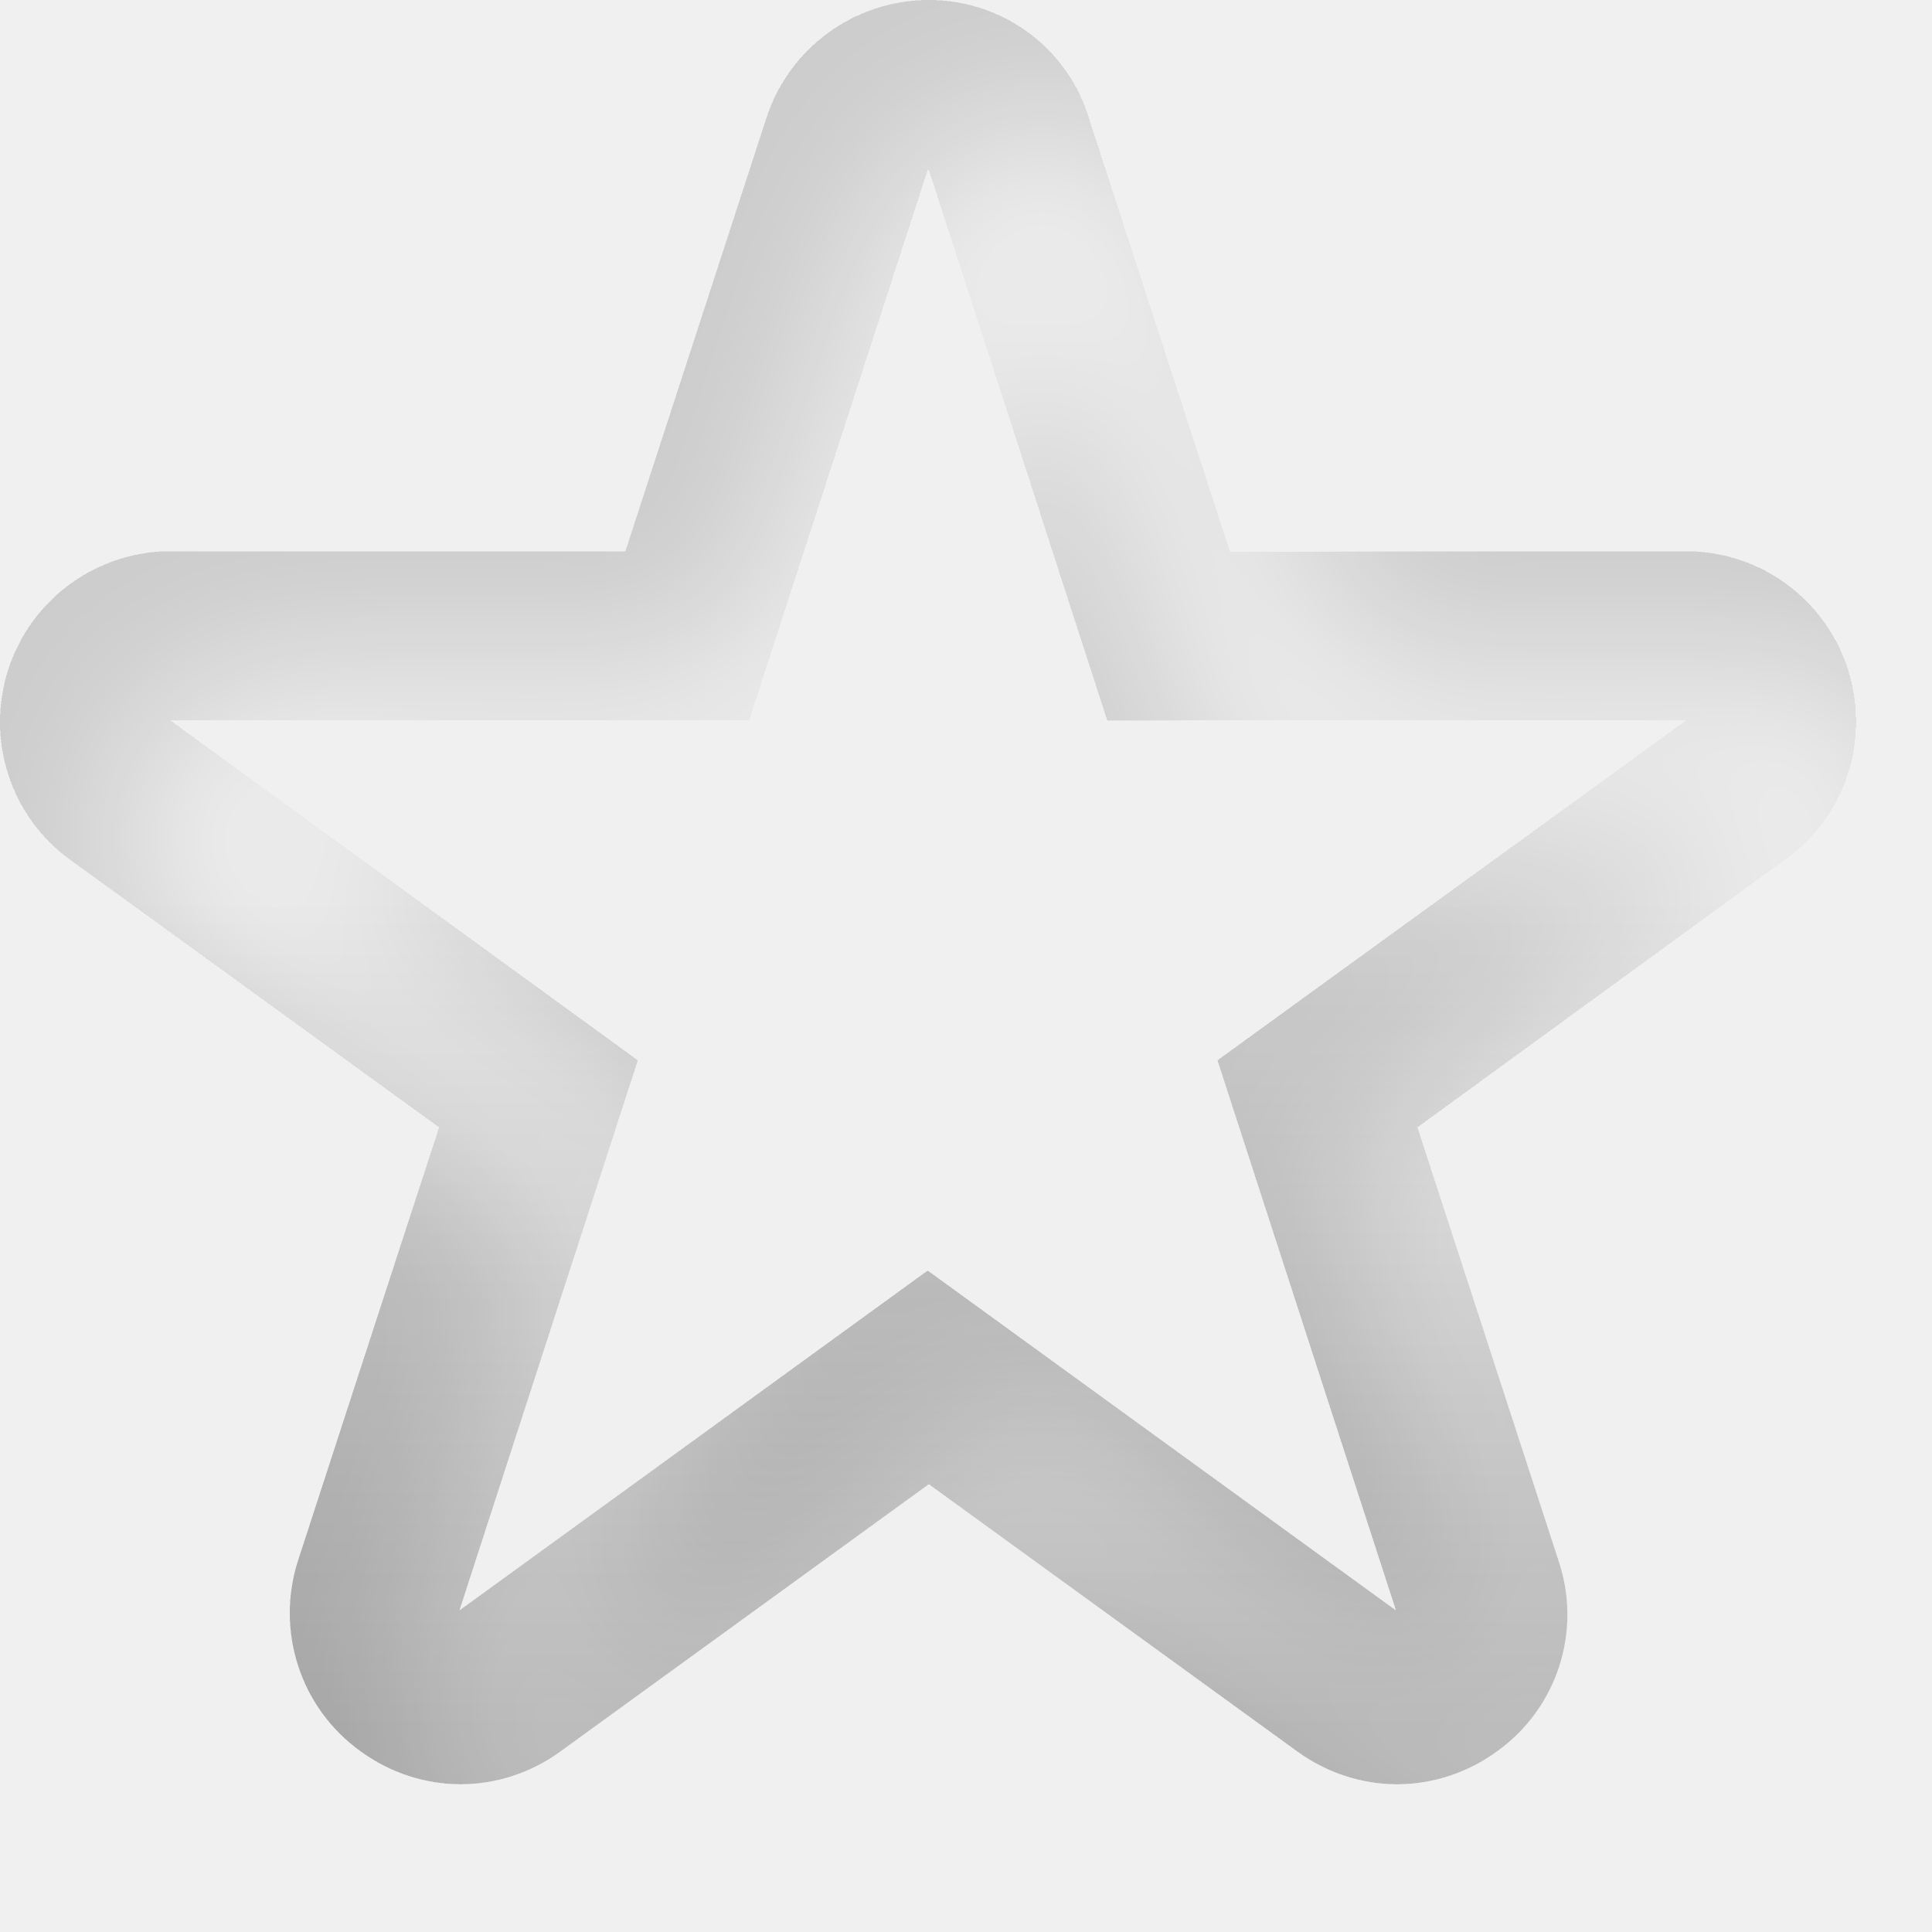
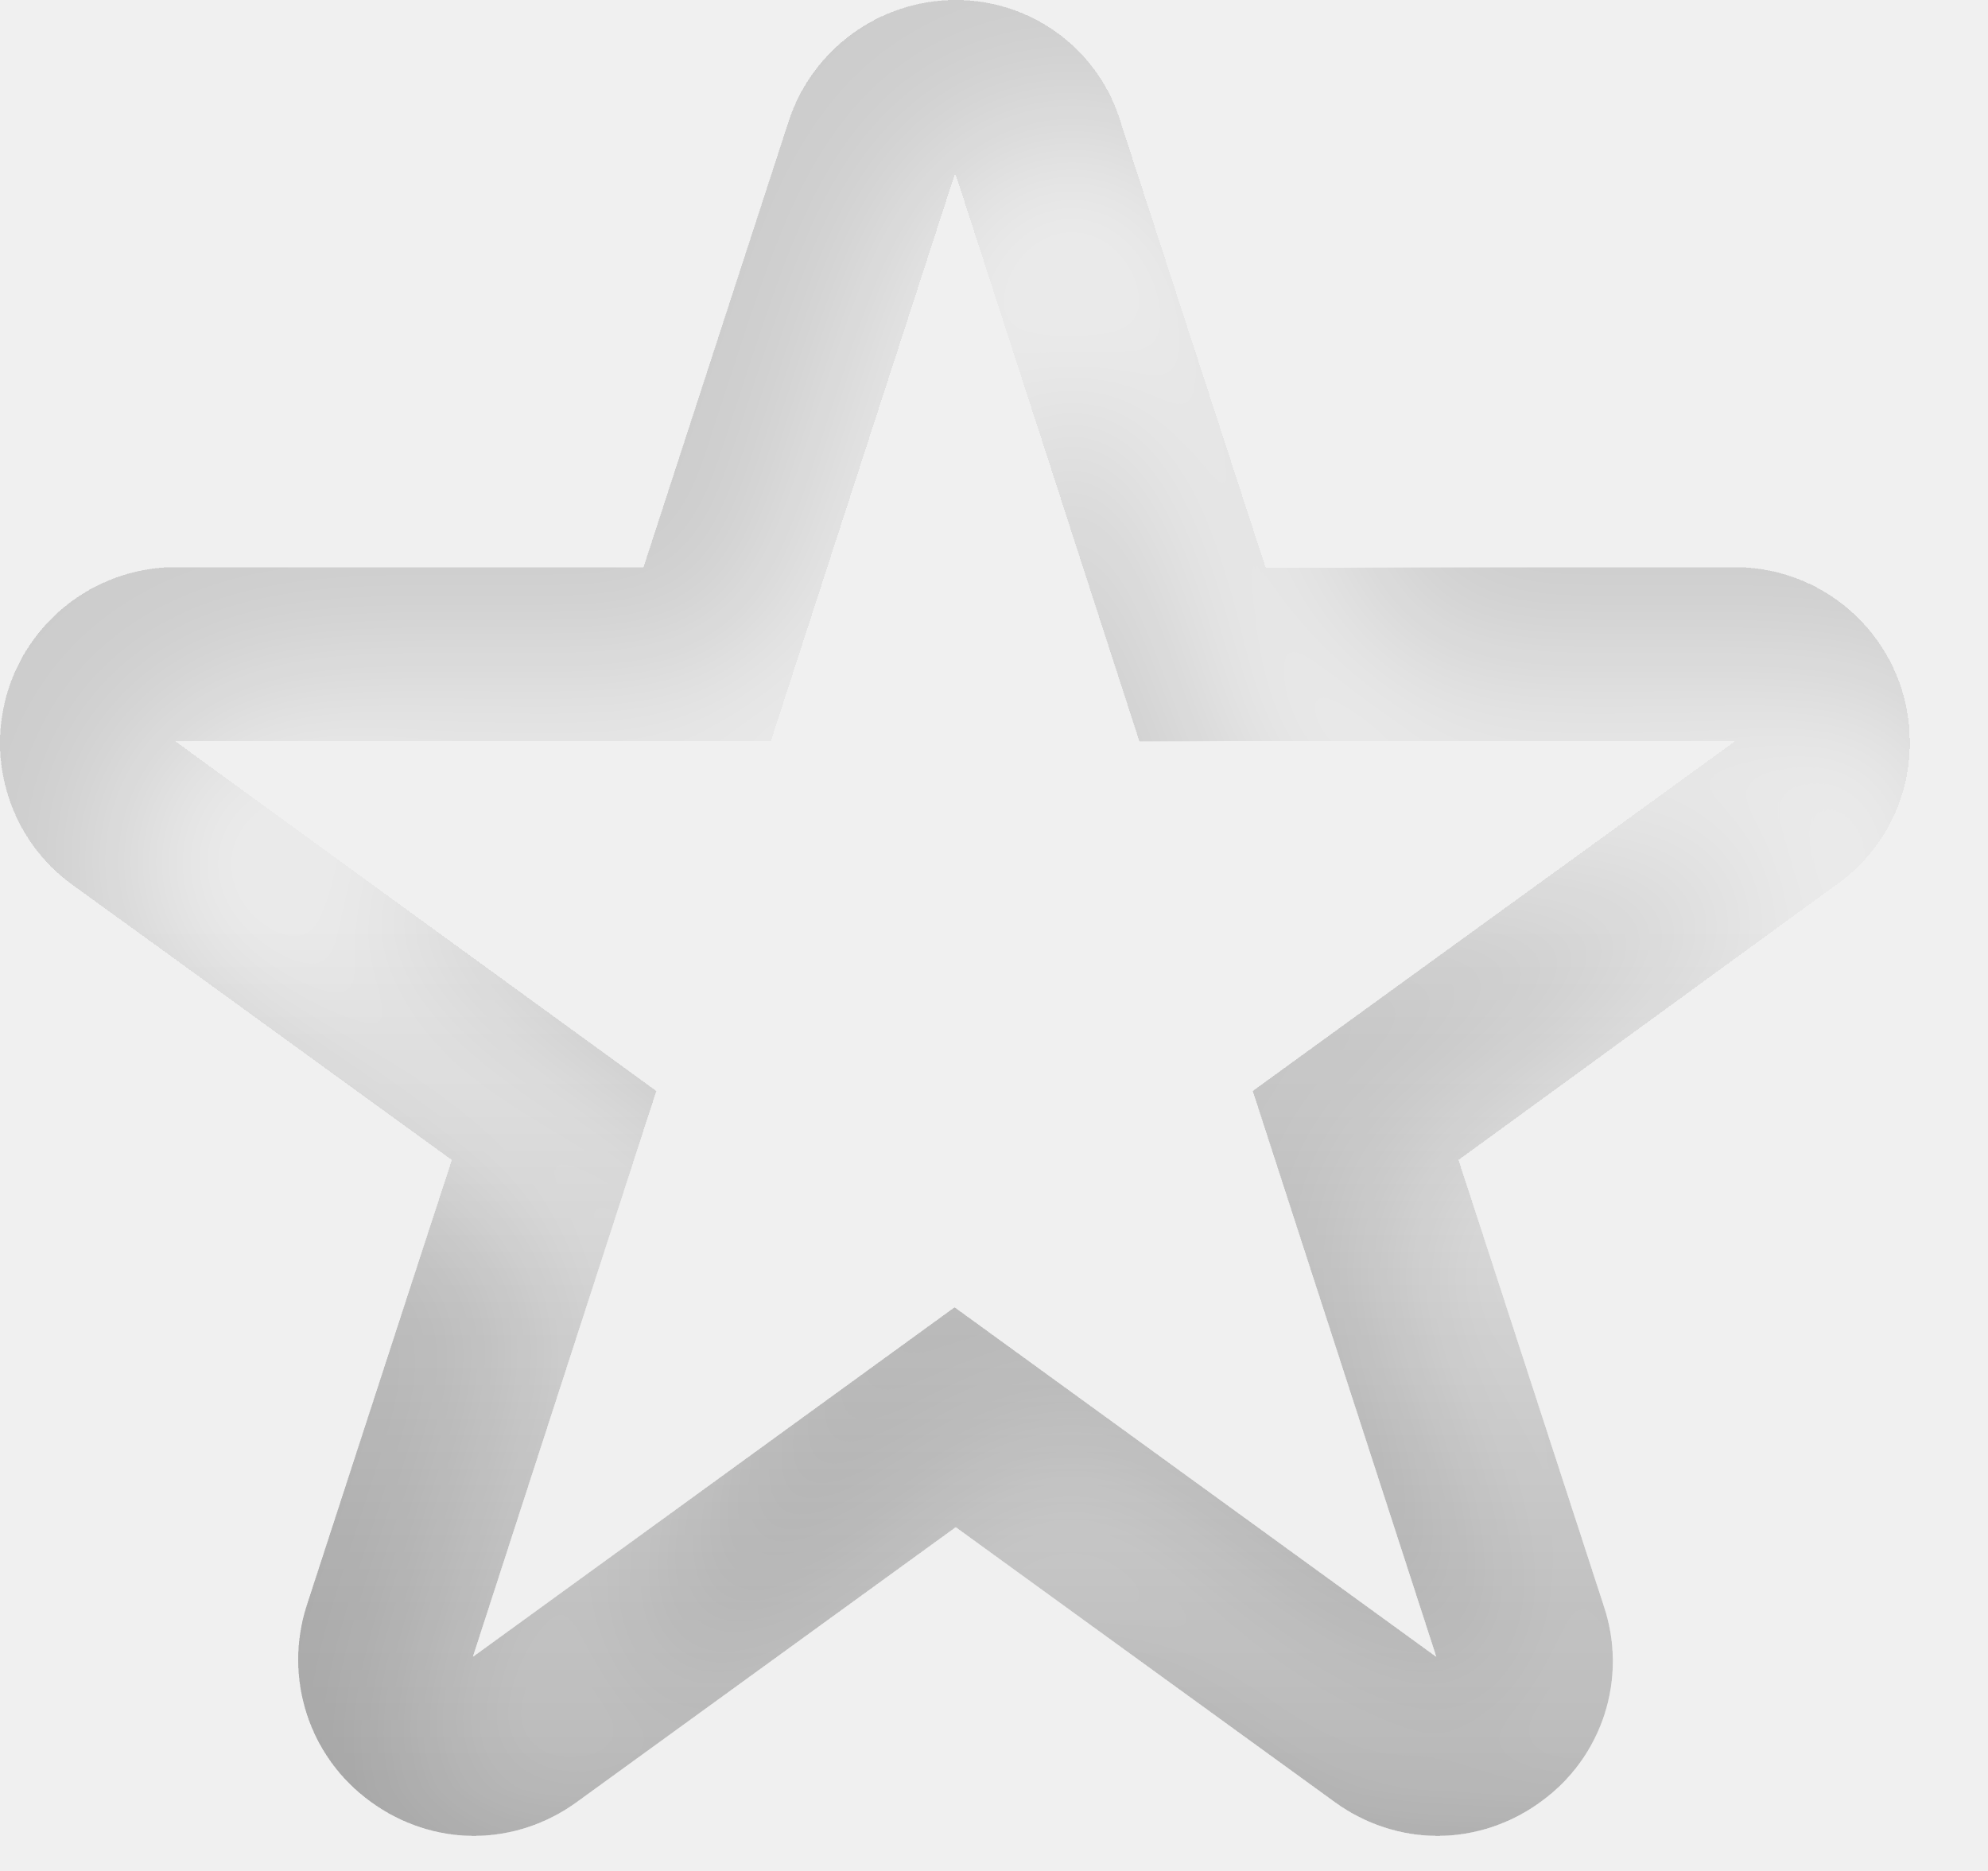
- <svg xmlns="http://www.w3.org/2000/svg" width="17" height="17" viewBox="0 0 17 17" fill="none">
-   <g filter="url(#filter0_d_21_34)">
-     <path d="M8.173 1.5L9.743 6.34H14.833L10.713 9.33L12.283 14.17L8.163 11.18L4.043 14.17L5.613 9.33L1.503 6.34H6.593L8.163 1.5M8.173 0C7.523 0 6.943 0.42 6.743 1.04L5.503 4.85H1.503C0.853 4.85 0.273 5.27 0.073 5.89C-0.127 6.51 0.093 7.19 0.623 7.57L3.863 9.92L2.623 13.73C2.423 14.35 2.643 15.03 3.173 15.41C3.433 15.6 3.743 15.7 4.053 15.7C4.363 15.7 4.673 15.6 4.933 15.41L8.173 13.06L11.413 15.41C11.673 15.6 11.983 15.7 12.293 15.7C12.603 15.7 12.913 15.6 13.173 15.41C13.703 15.03 13.923 14.35 13.713 13.73L12.473 9.92L15.673 7.59C16.073 7.32 16.333 6.87 16.333 6.35C16.333 5.52 15.663 4.85 14.833 4.85H10.823L9.583 1.04C9.393 0.42 8.823 0 8.173 0Z" fill="context-fill" />
-   </g>
+ <svg xmlns="http://www.w3.org/2000/svg" width="17" height="16" viewBox="0 0 17 16" fill="none">
+   <path d="M8.173 1.5L9.743 6.34H14.833L10.713 9.33L12.283 14.17L8.163 11.18L4.043 14.17L5.613 9.33L1.503 6.34H6.593L8.163 1.5M8.173 0C7.523 0 6.943 0.42 6.743 1.04L5.503 4.85H1.503C0.853 4.85 0.273 5.27 0.073 5.89C-0.127 6.51 0.093 7.19 0.623 7.57L3.863 9.92L2.623 13.73C2.423 14.35 2.643 15.03 3.173 15.41C3.433 15.6 3.743 15.7 4.053 15.7C4.363 15.7 4.673 15.6 4.933 15.41L8.173 13.06L11.413 15.41C11.673 15.6 11.983 15.7 12.293 15.7C12.603 15.7 12.913 15.6 13.173 15.41C13.703 15.03 13.923 14.35 13.713 13.73L12.473 9.92L15.673 7.59C16.073 7.32 16.333 6.87 16.333 6.35C16.333 5.52 15.663 4.85 14.833 4.85H10.823L9.583 1.04C9.393 0.42 8.823 0 8.173 0Z" fill="context-fill" />
  <path d="M8.173 1.5L9.743 6.34H14.833L10.713 9.33L12.283 14.17L8.163 11.18L4.043 14.17L5.613 9.33L1.503 6.34H6.593L8.163 1.5M8.173 0C7.523 0 6.943 0.42 6.743 1.04L5.503 4.85H1.503C0.853 4.85 0.273 5.27 0.073 5.89C-0.127 6.51 0.093 7.19 0.623 7.57L3.863 9.92L2.623 13.73C2.423 14.35 2.643 15.03 3.173 15.41C3.433 15.6 3.743 15.7 4.053 15.7C4.363 15.7 4.673 15.6 4.933 15.41L8.173 13.06L11.413 15.41C11.673 15.6 11.983 15.7 12.293 15.7C12.603 15.7 12.913 15.6 13.173 15.41C13.703 15.03 13.923 14.35 13.713 13.73L12.473 9.92L15.673 7.59C16.073 7.32 16.333 6.87 16.333 6.35C16.333 5.52 15.663 4.85 14.833 4.85H10.823L9.583 1.04C9.393 0.42 8.823 0 8.173 0Z" fill="url(#paint0_linear_21_34)" />
-   <g filter="url(#filter1_i_21_34)">
+   <g filter="url(#filter0_i_21_34)">
    <path d="M8.173 1.5L9.743 6.34H14.833L10.713 9.33L12.283 14.17L8.163 11.18L4.043 14.17L5.613 9.33L1.503 6.34H6.593L8.163 1.5M8.173 0C7.523 0 6.943 0.42 6.743 1.04L5.503 4.85H1.503C0.853 4.85 0.273 5.27 0.073 5.89C-0.127 6.51 0.093 7.19 0.623 7.57L3.863 9.92L2.623 13.73C2.423 14.35 2.643 15.03 3.173 15.41C3.433 15.6 3.743 15.7 4.053 15.7C4.363 15.7 4.673 15.6 4.933 15.41L8.173 13.06L11.413 15.41C11.673 15.6 11.983 15.7 12.293 15.7C12.603 15.7 12.913 15.6 13.173 15.41C13.703 15.03 13.923 14.35 13.713 13.73L12.473 9.92L15.673 7.59C16.073 7.32 16.333 6.87 16.333 6.35C16.333 5.52 15.663 4.85 14.833 4.85H10.823L9.583 1.04C9.393 0.42 8.823 0 8.173 0Z" fill="white" fill-opacity="0.01" />
  </g>
  <defs>
-     <filter id="filter0_d_21_34" x="0" y="0" width="16.333" height="16.7" filterUnits="userSpaceOnUse" color-interpolation-filters="sRGB">
-       <feFlood flood-opacity="0" result="BackgroundImageFix" />
-       <feColorMatrix in="SourceAlpha" type="matrix" values="0 0 0 0 0 0 0 0 0 0 0 0 0 0 0 0 0 0 127 0" result="hardAlpha" />
-       <feOffset dy="1" />
-       <feComposite in2="hardAlpha" operator="out" />
-       <feColorMatrix type="matrix" values="0 0 0 0 1 0 0 0 0 1 0 0 0 0 1 0 0 0 0.7 0" />
-       <feBlend mode="normal" in2="BackgroundImageFix" result="effect1_dropShadow_21_34" />
-       <feBlend mode="normal" in="SourceGraphic" in2="effect1_dropShadow_21_34" result="shape" />
-     </filter>
-     <filter id="filter1_i_21_34" x="0" y="0" width="17.333" height="16.7" filterUnits="userSpaceOnUse" color-interpolation-filters="sRGB">
+     <filter id="filter0_i_21_34" x="0" y="0" width="17.333" height="16.7" filterUnits="userSpaceOnUse" color-interpolation-filters="sRGB">
      <feFlood flood-opacity="0" result="BackgroundImageFix" />
      <feBlend mode="normal" in="SourceGraphic" in2="BackgroundImageFix" result="shape" />
      <feColorMatrix in="SourceAlpha" type="matrix" values="0 0 0 0 0 0 0 0 0 0 0 0 0 0 0 0 0 0 127 0" result="hardAlpha" />
      <feOffset dx="1" dy="1" />
      <feGaussianBlur stdDeviation="0.75" />
      <feComposite in2="hardAlpha" operator="arithmetic" k2="-1" k3="1" />
      <feColorMatrix type="matrix" values="0 0 0 0 0 0 0 0 0 0 0 0 0 0 0 0 0 0 0.15 0" />
      <feBlend mode="normal" in2="shape" result="effect1_innerShadow_21_34" />
    </filter>
    <linearGradient id="paint0_linear_21_34" x1="8.161" y1="0.609" x2="8.161" y2="15.213" gradientUnits="userSpaceOnUse">
      <stop stop-opacity="0" />
      <stop offset="0.5" stop-opacity="0" />
      <stop offset="1" stop-opacity="0.2" />
    </linearGradient>
  </defs>
</svg>
